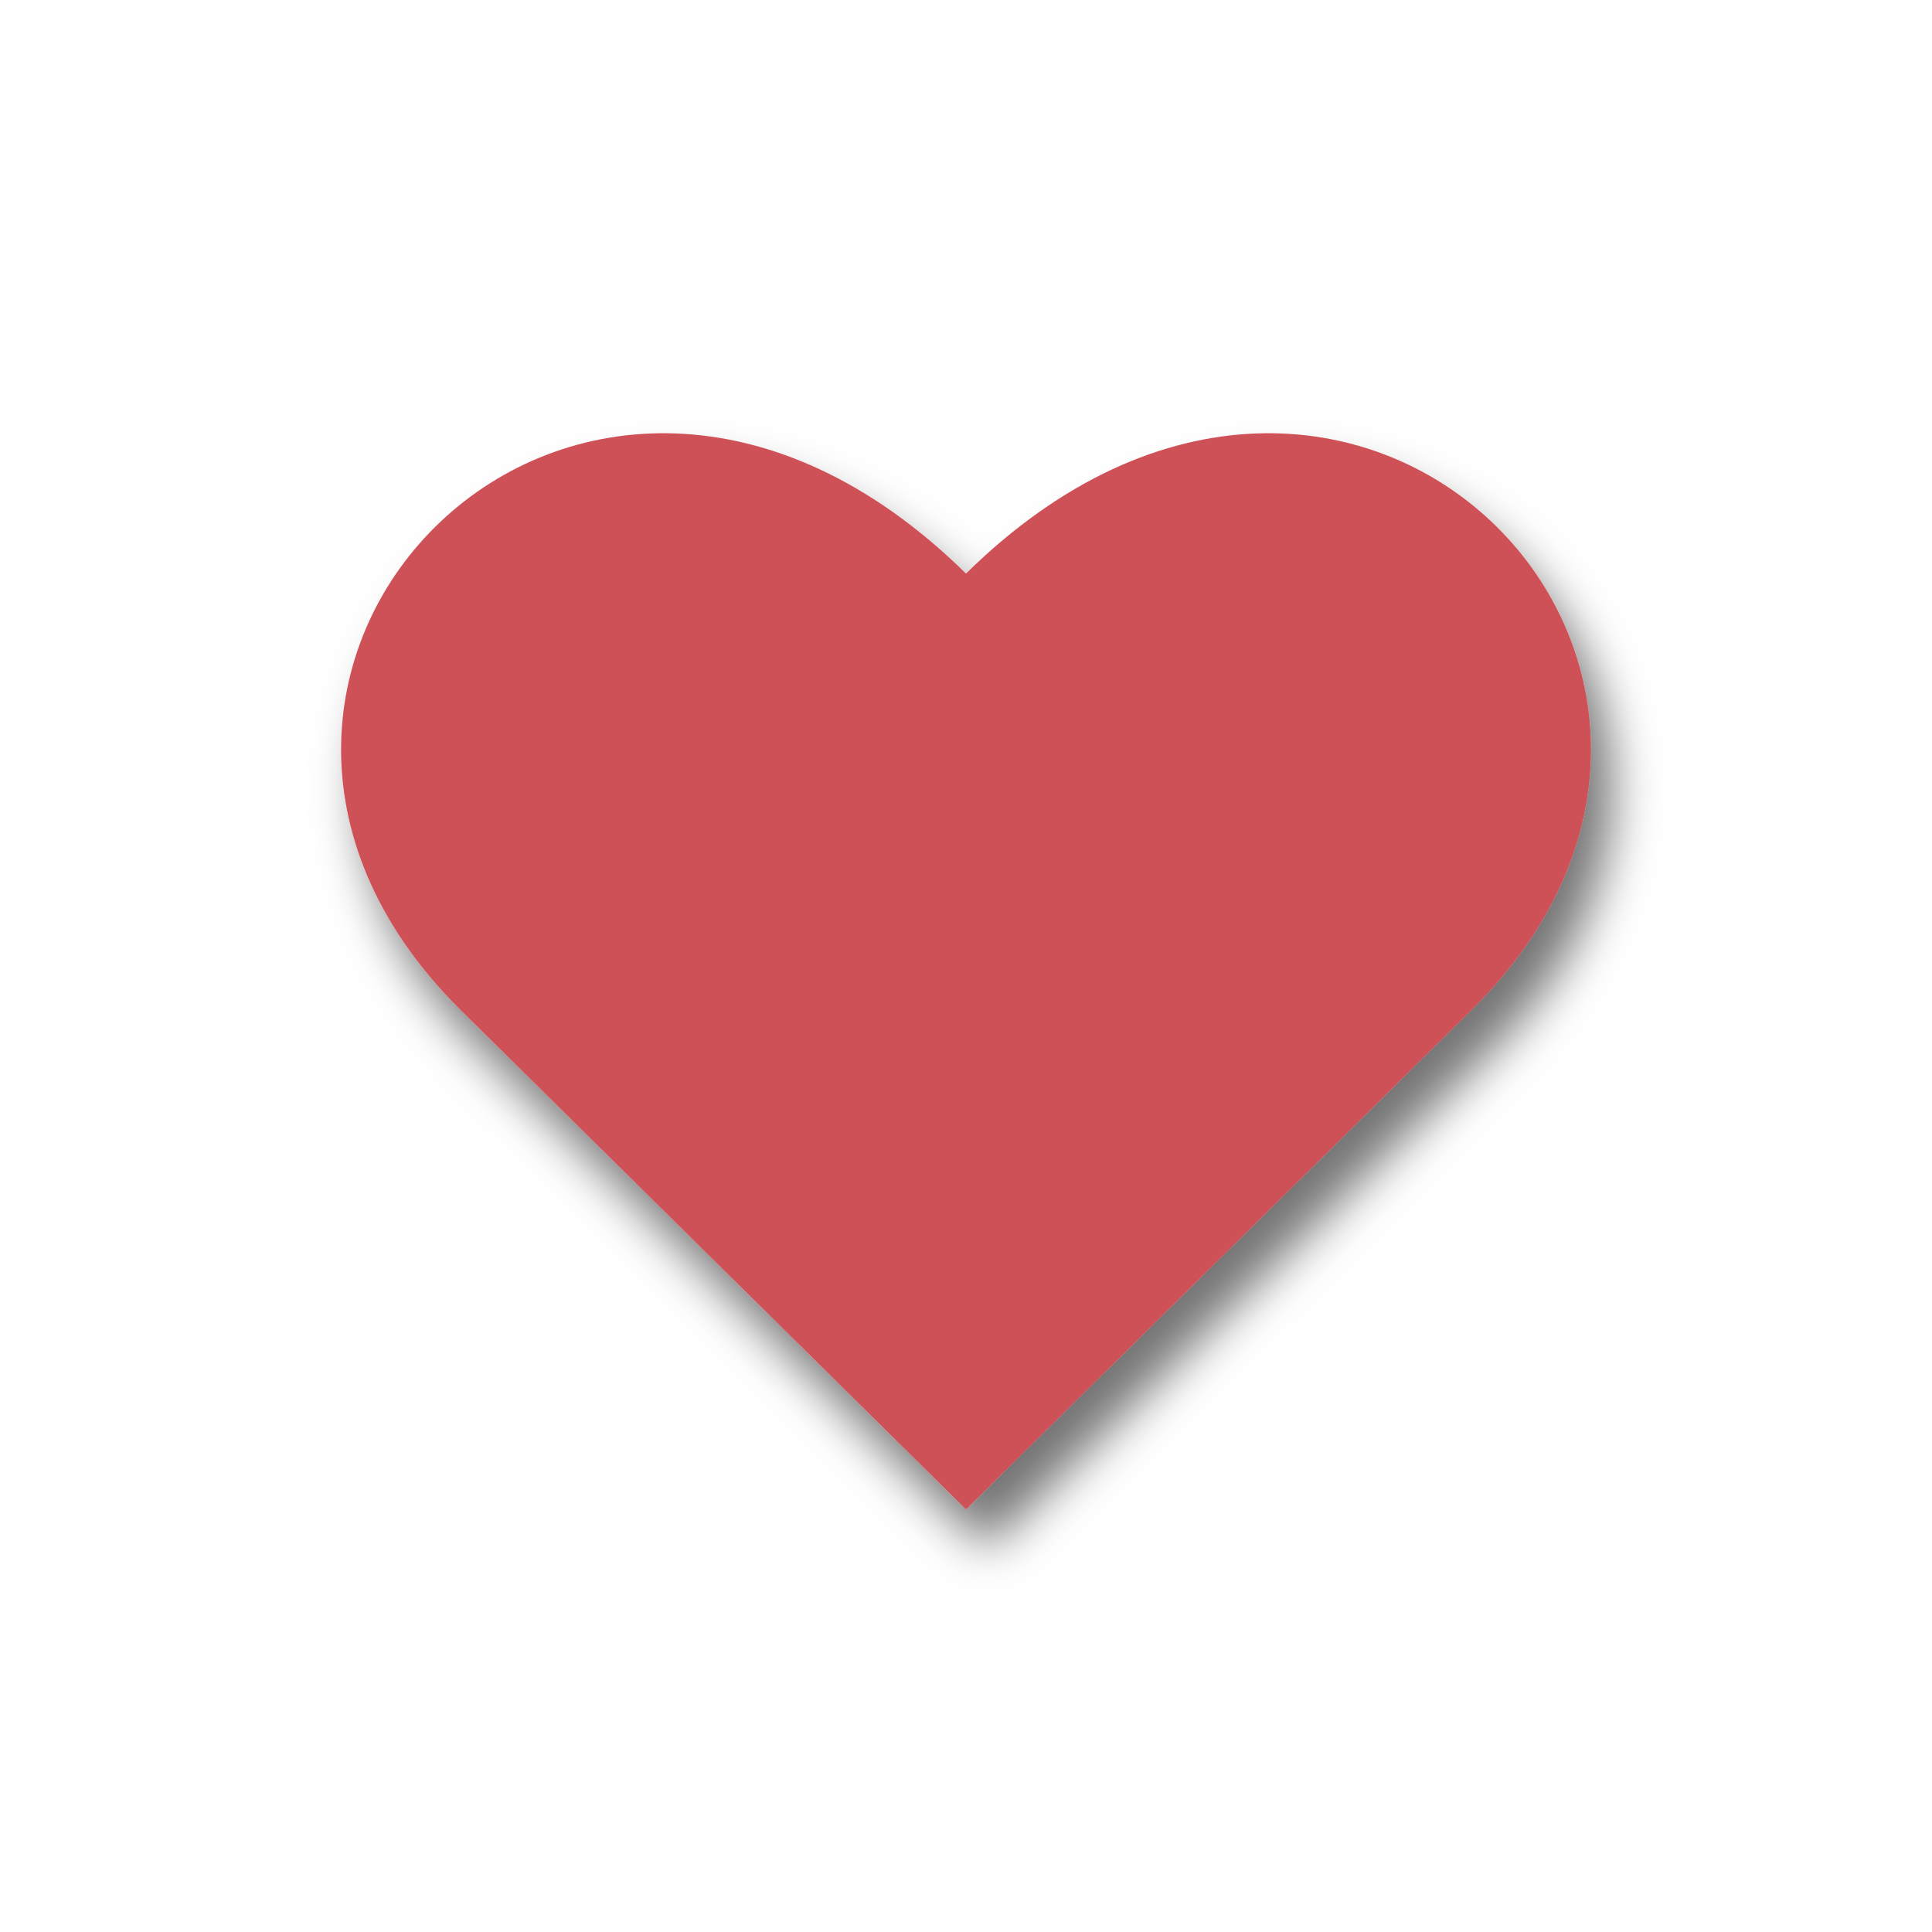
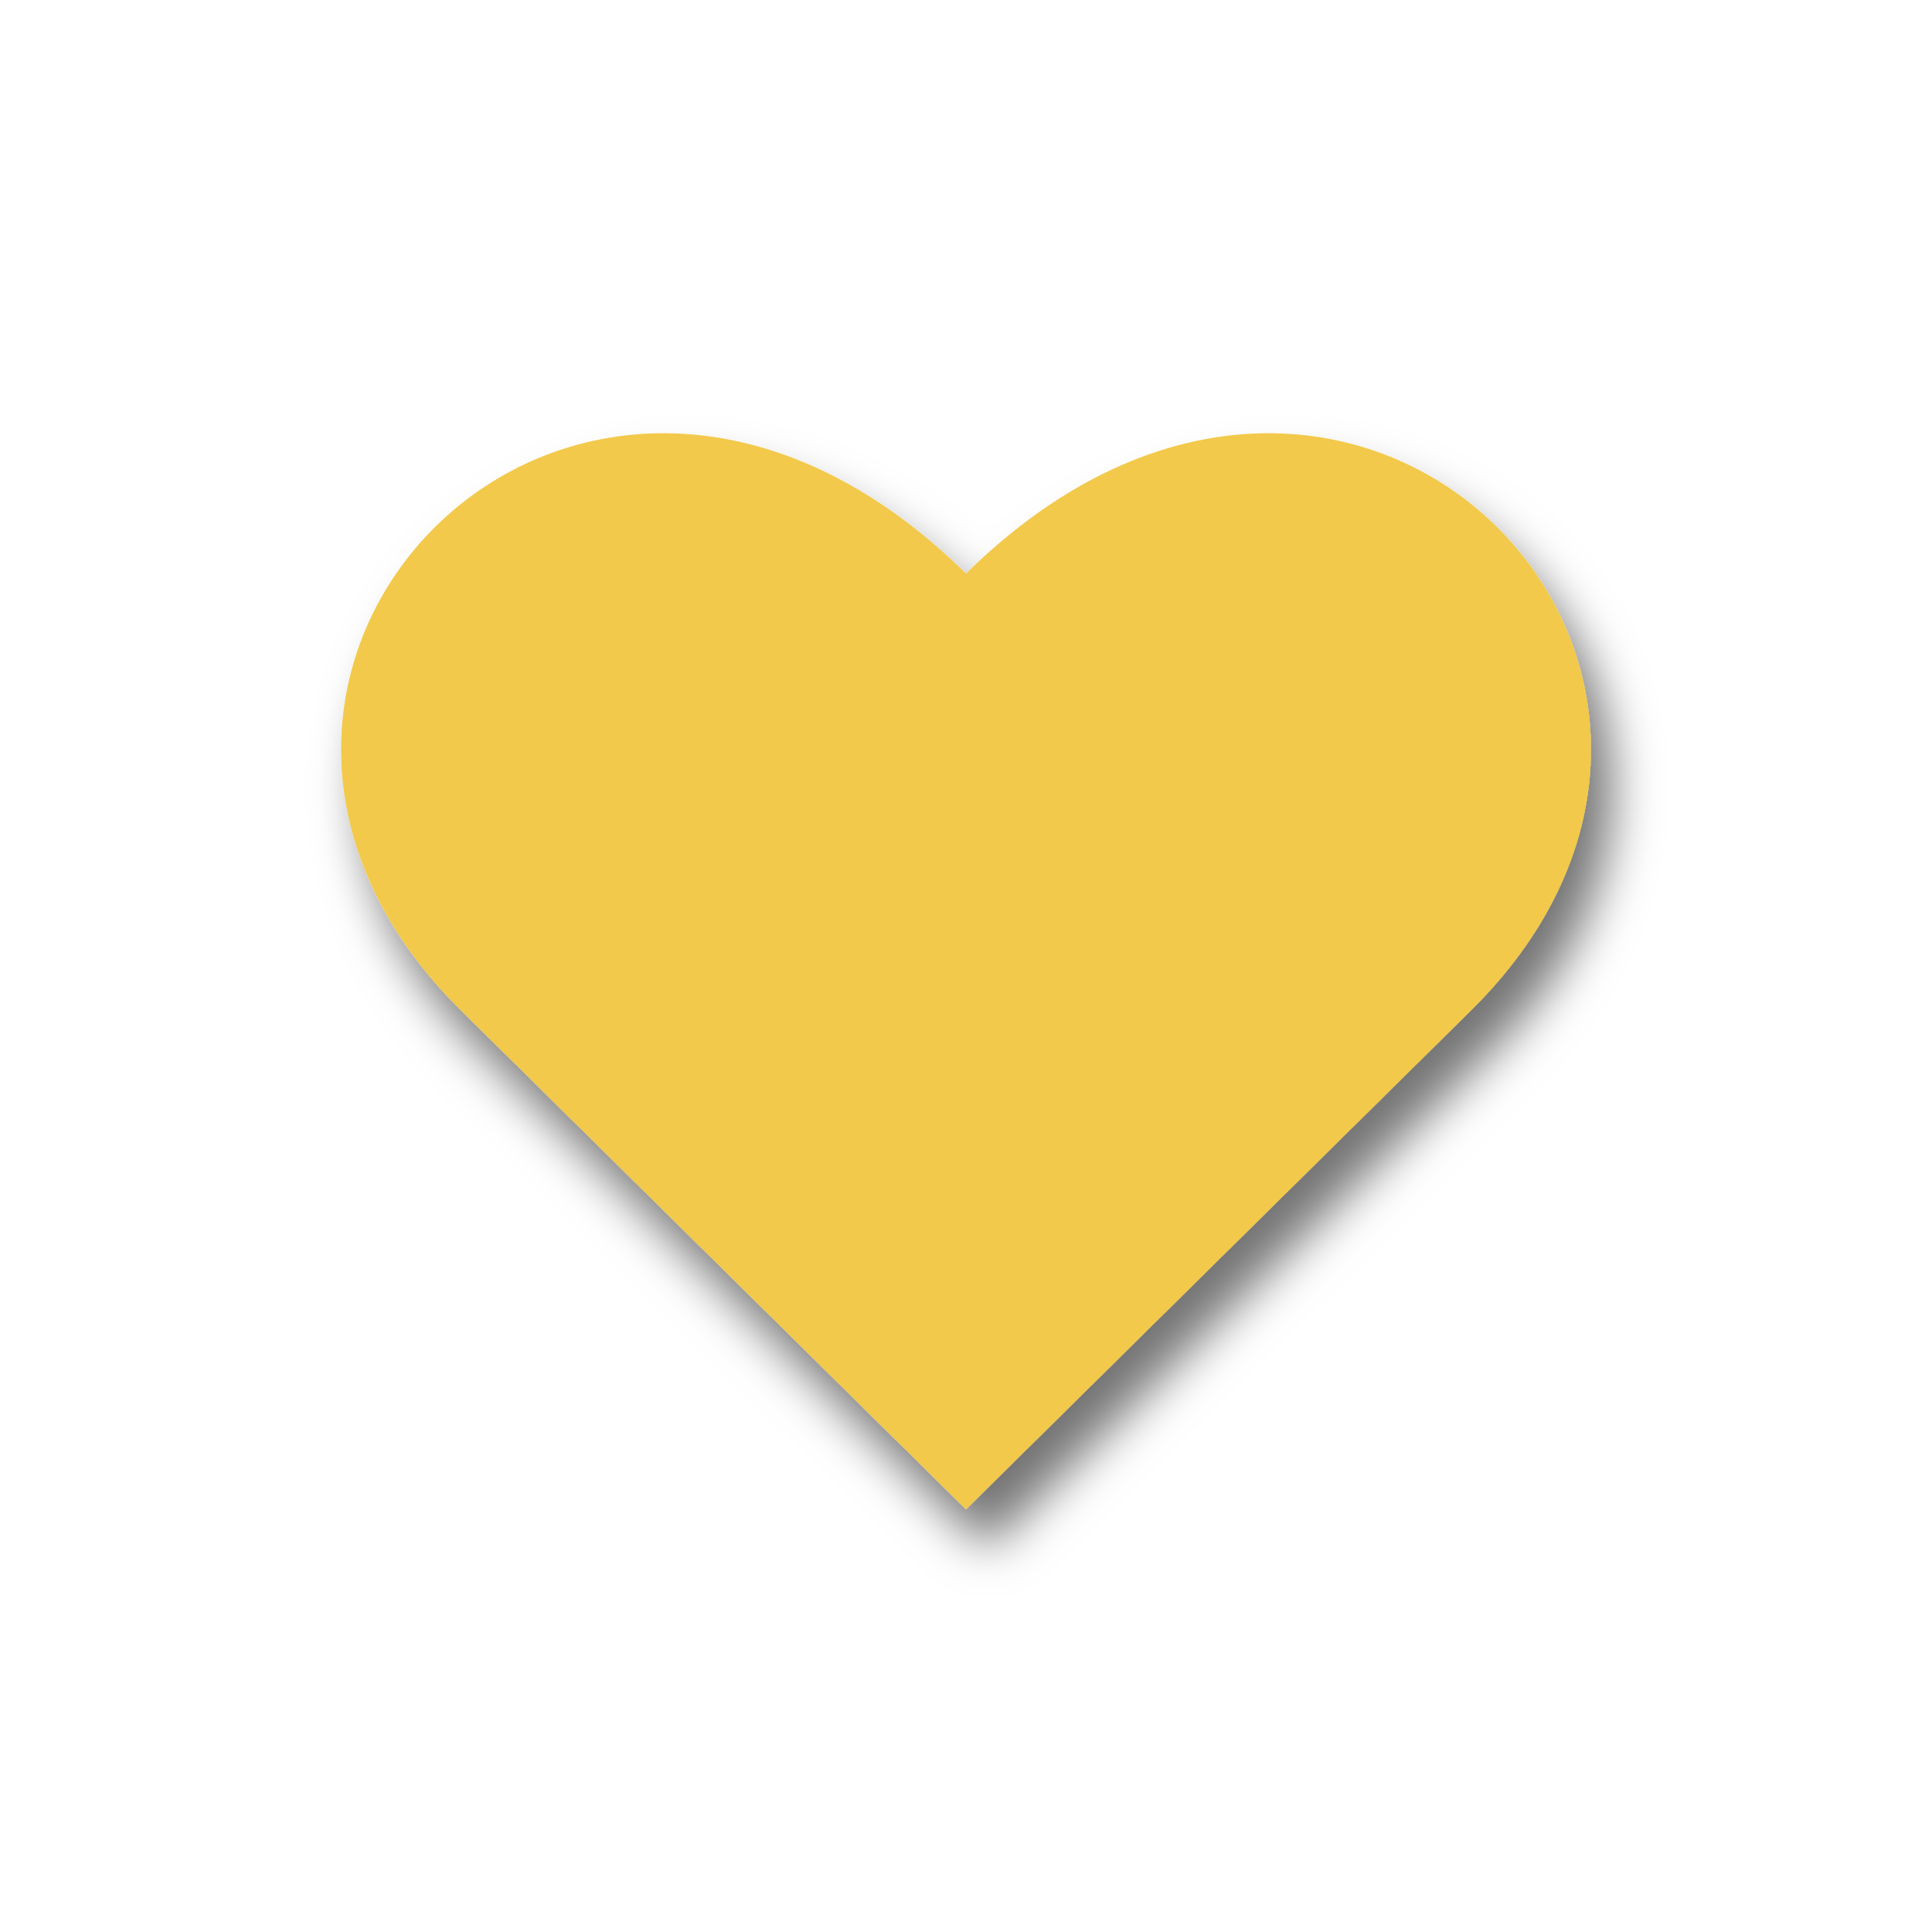
<svg xmlns="http://www.w3.org/2000/svg" width="128" height="128" viewBox="-4 -4 32 32">
  <defs>
    <filter id="glow" x="-50%" y="-50%" width="200%" height="200%">
      <feGaussianBlur in="SourceGraphic" stdDeviation="0.8" />
      <feComponentTransfer>
        <feFuncA type="linear" slope="0.16" />
      </feComponentTransfer>
      <feMerge>
        <feMergeNode />
        <feMergeNode in="SourceGraphic" />
      </feMerge>
      <feDropShadow dx="0.35" dy="0.65" stdDeviation="0.4" flood-color="#000000" flood-opacity="0.55" />
    </filter>
  </defs>
-   <path d="M12 21 3.6 12.7C-2 7.1 5.6-.8 12 5.5 18.4-.8 26 7.1 20.4 12.7Z" fill="#cf5158" filter="url(#glow)" />
+   <path d="M12 21 3.6 12.7C-2 7.1 5.6-.8 12 5.5 18.4-.8 26 7.1 20.4 12.7Z" fill="#f2c94c" filter="url(#glow)" />
</svg>
